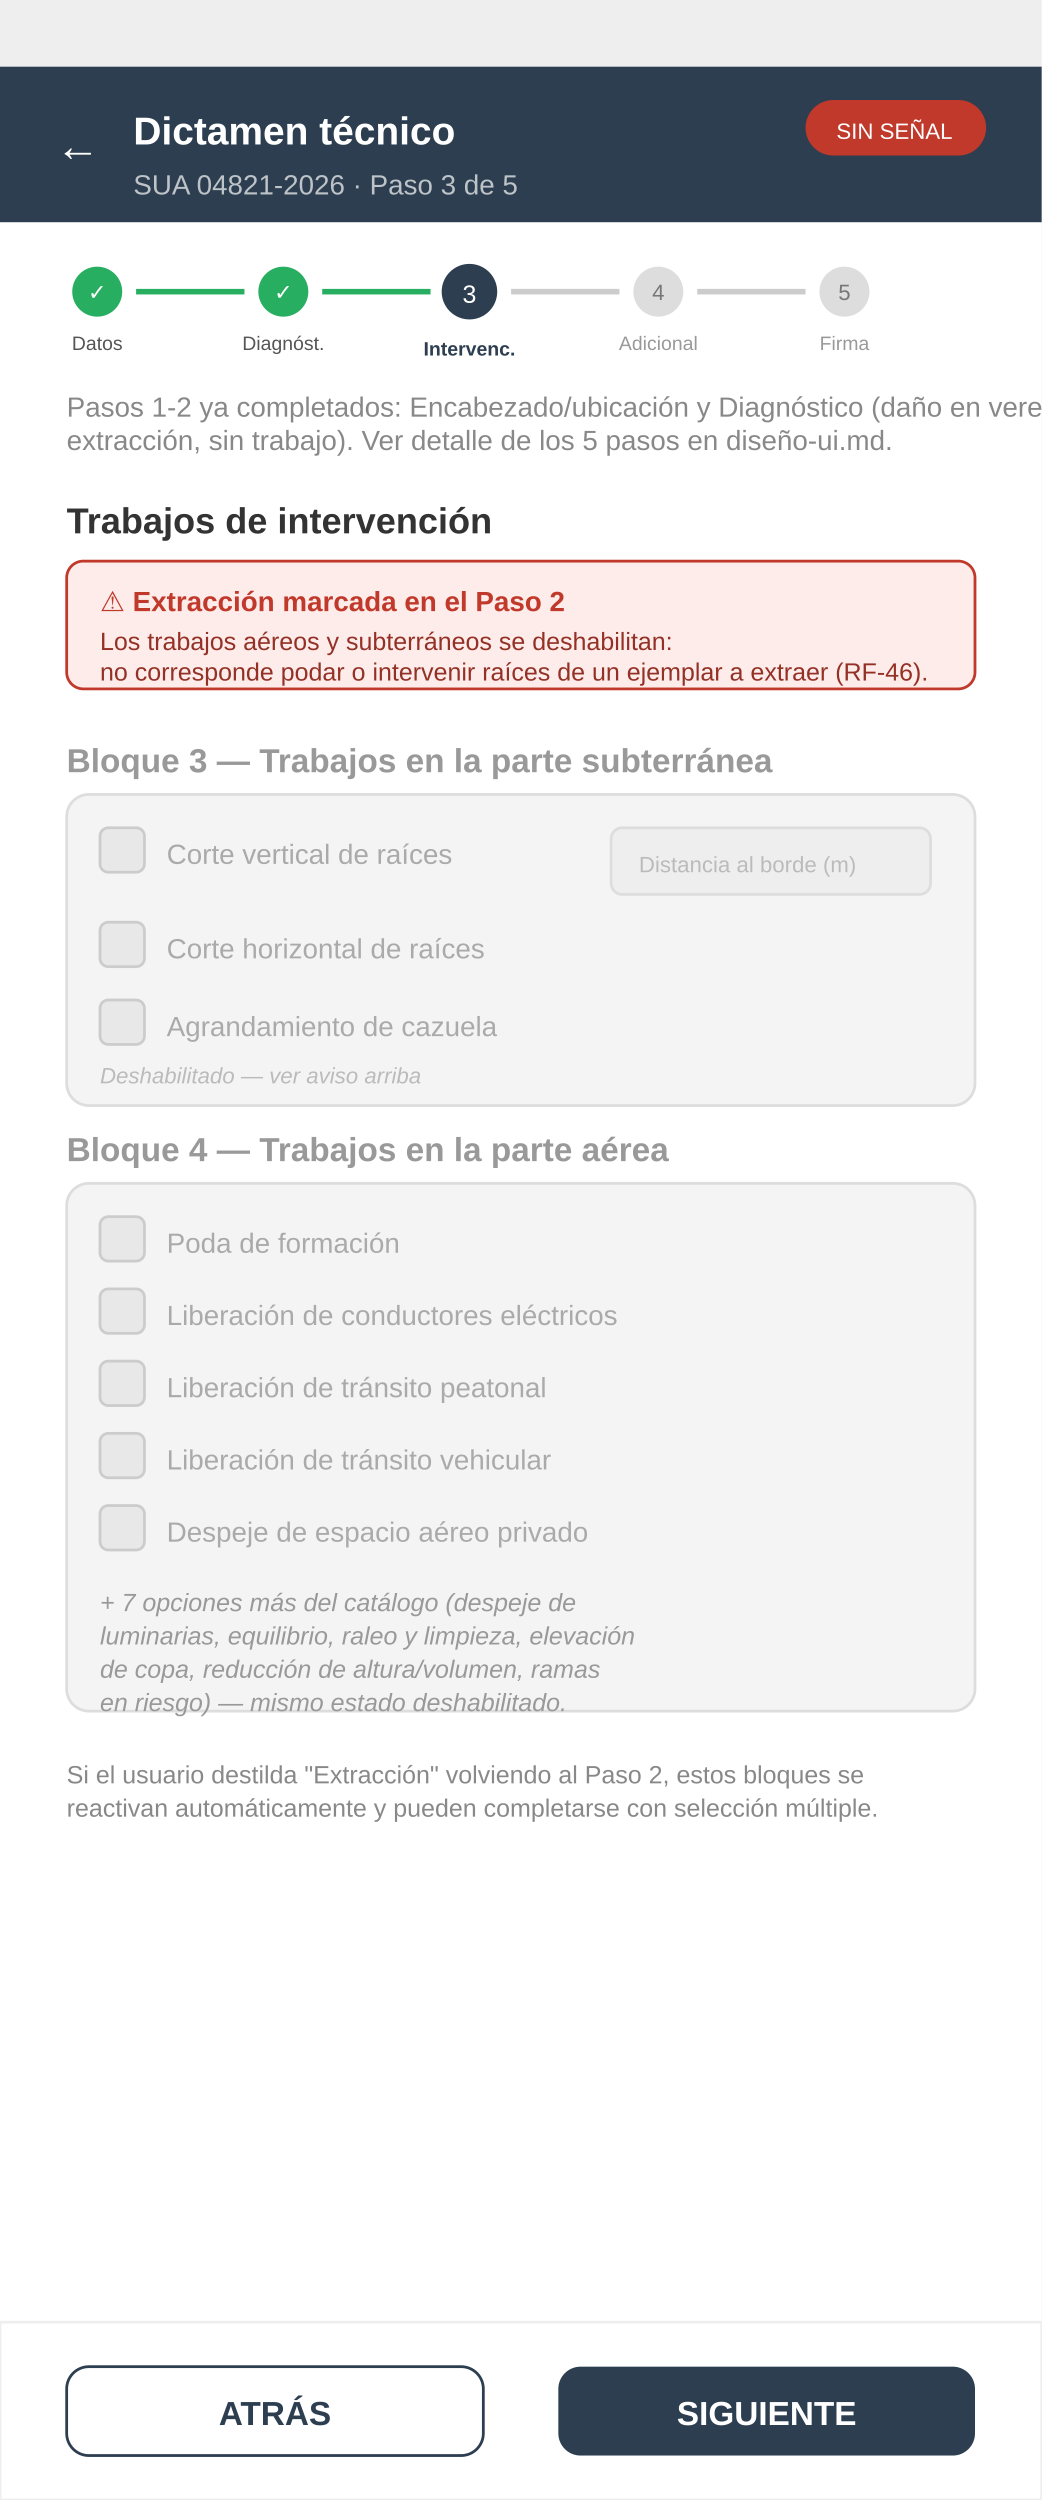
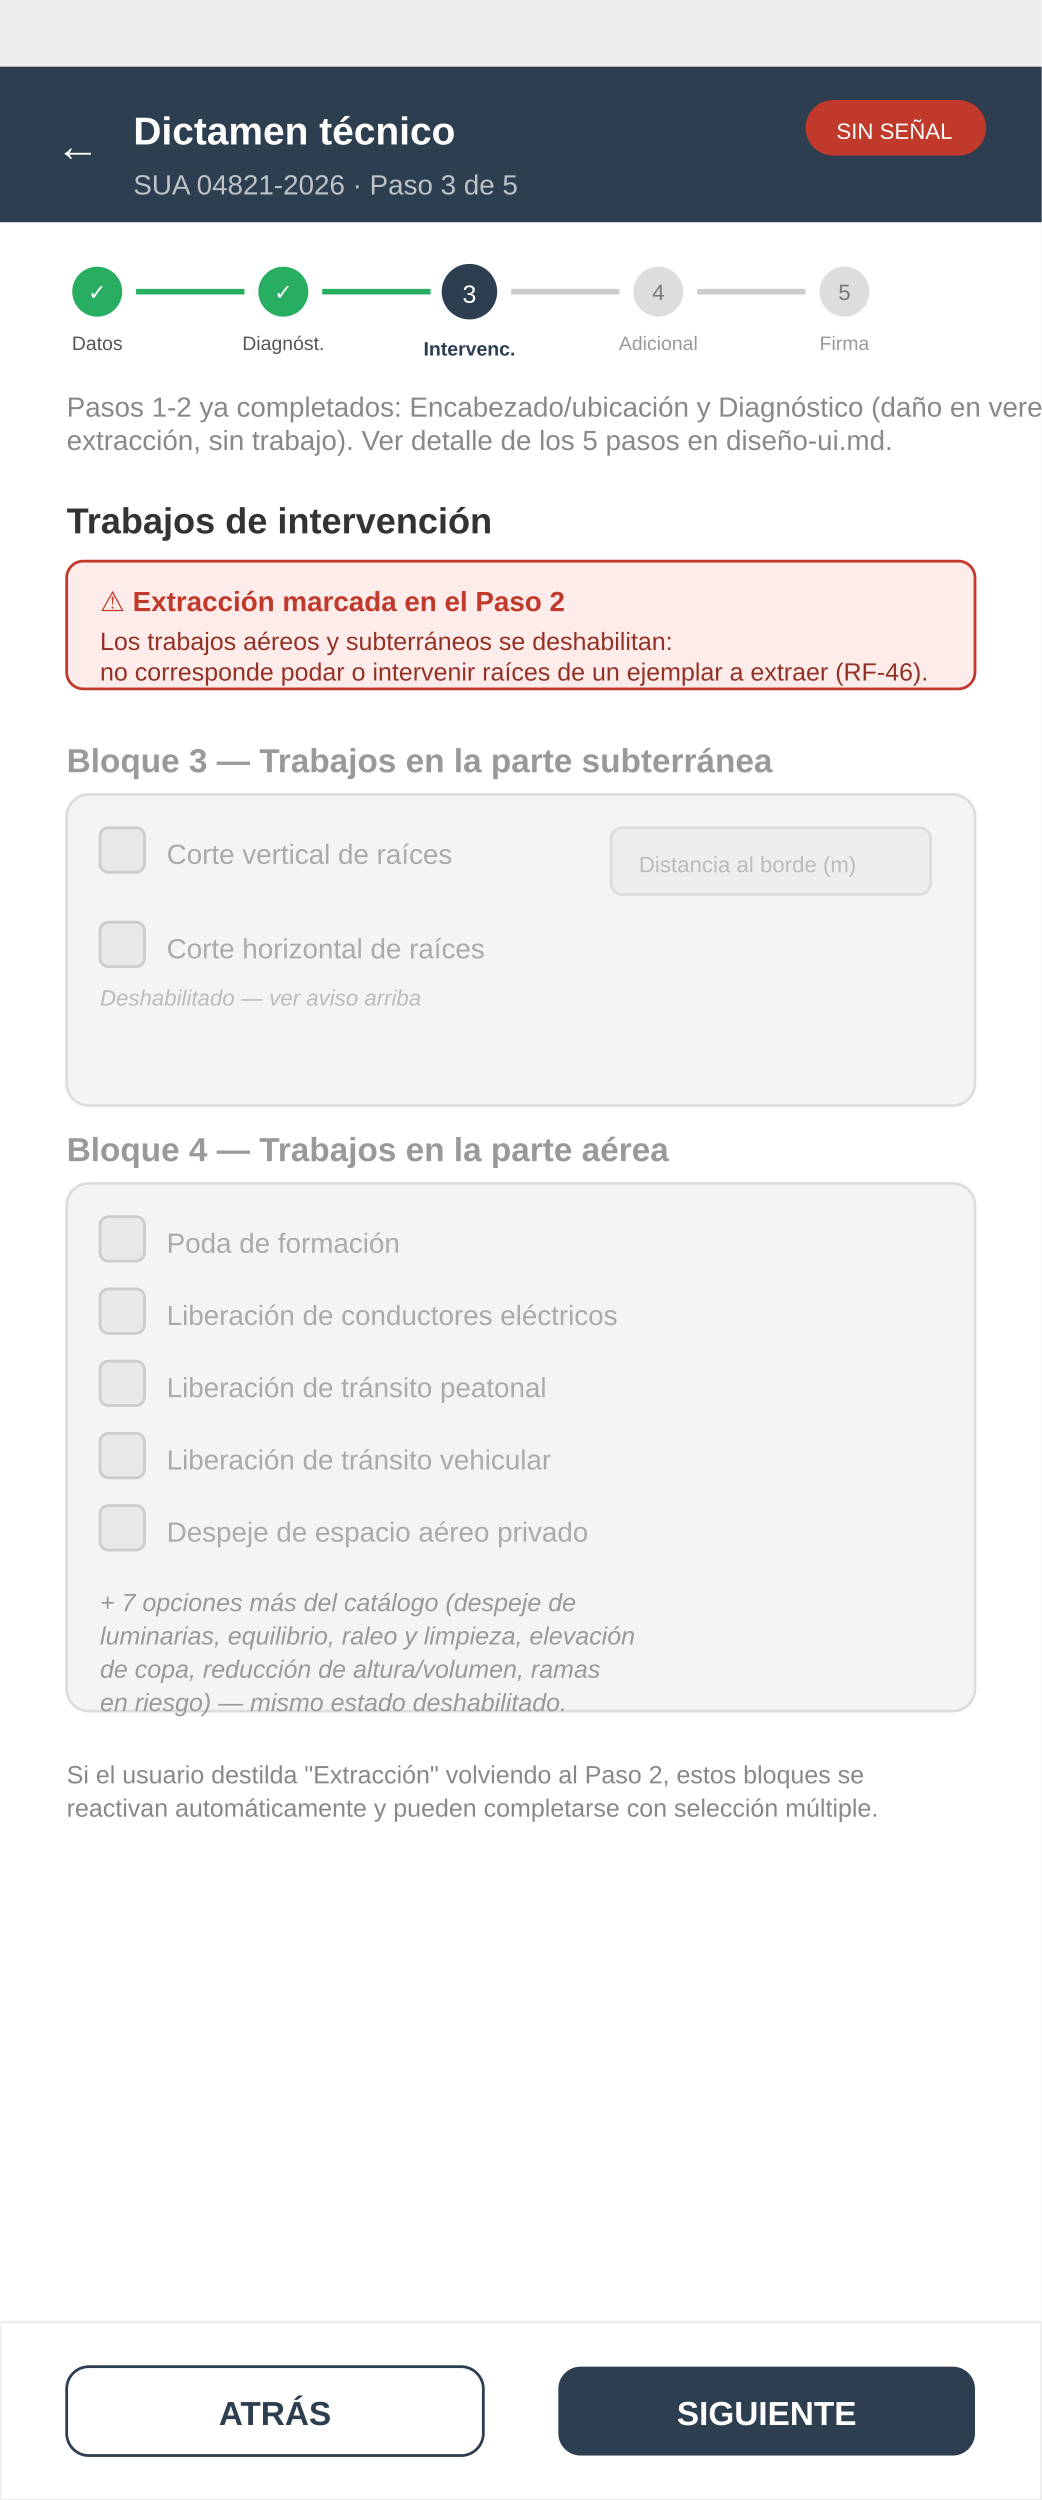
<svg xmlns="http://www.w3.org/2000/svg" viewBox="0 0 375 900" font-family="Arial, sans-serif">
  <rect width="375" height="900" fill="#ffffff" />
  <rect width="375" height="24" fill="#eeeeee" />
  <rect x="0" y="24" width="375" height="56" fill="#2c3e50" />
  <text x="48" y="52" font-size="14" fill="#ffffff" font-weight="bold">Dictamen técnico</text>
  <text x="48" y="70" font-size="10" fill="#bdc3c7">SUA 04821-2026 · Paso 3 de 5</text>
  <text x="20" y="58" font-size="16" fill="#ffffff">←</text>
  <rect x="290" y="36" width="65" height="20" rx="10" fill="#c0392b" />
  <text x="322" y="50" font-size="8" fill="#fff" text-anchor="middle">SIN SEÑAL</text>
  <circle cx="35" cy="105" r="9" fill="#27ae60" />
  <text x="35" y="108" font-size="8" fill="#fff" text-anchor="middle">✓</text>
  <text x="35" y="126" font-size="7" fill="#555" text-anchor="middle">Datos</text>
  <line x1="49" y1="105" x2="88" y2="105" stroke="#27ae60" stroke-width="2" />
  <circle cx="102" cy="105" r="9" fill="#27ae60" />
  <text x="102" y="108" font-size="8" fill="#fff" text-anchor="middle">✓</text>
  <text x="102" y="126" font-size="7" fill="#555" text-anchor="middle">Diagnóst.</text>
  <line x1="116" y1="105" x2="155" y2="105" stroke="#27ae60" stroke-width="2" />
  <circle cx="169" cy="105" r="10" fill="#2c3e50" />
  <text x="169" y="109" font-size="9" fill="#fff" text-anchor="middle">3</text>
  <text x="169" y="128" font-size="7" fill="#2c3e50" text-anchor="middle" font-weight="bold">Intervenc.</text>
  <line x1="184" y1="105" x2="223" y2="105" stroke="#ccc" stroke-width="2" />
  <circle cx="237" cy="105" r="9" fill="#ddd" />
  <text x="237" y="108" font-size="8" fill="#777" text-anchor="middle">4</text>
  <text x="237" y="126" font-size="7" fill="#999" text-anchor="middle">Adicional</text>
  <line x1="251" y1="105" x2="290" y2="105" stroke="#ccc" stroke-width="2" />
  <circle cx="304" cy="105" r="9" fill="#ddd" />
  <text x="304" y="108" font-size="8" fill="#777" text-anchor="middle">5</text>
  <text x="304" y="126" font-size="7" fill="#999" text-anchor="middle">Firma</text>
  <text x="24" y="150" font-size="10" fill="#888">Pasos 1-2 ya completados: Encabezado/ubicación y Diagnóstico (daño en vereda,</text>
  <text x="24" y="162" font-size="10" fill="#888">extracción, sin trabajo). Ver detalle de los 5 pasos en diseño-ui.md.</text>
  <text x="24" y="192" font-size="13" font-weight="bold" fill="#333">Trabajos de intervención</text>
  <rect x="24" y="202" width="327" height="46" rx="6" fill="#fdecea" stroke="#c0392b" />
  <text x="36" y="220" font-size="10" fill="#c0392b" font-weight="bold">⚠ Extracción marcada en el Paso 2</text>
  <text x="36" y="234" font-size="9" fill="#943126">Los trabajos aéreos y subterráneos se deshabilitan:</text>
  <text x="36" y="245" font-size="9" fill="#943126">no corresponde podar o intervenir raíces de un ejemplar a extraer (RF-46).</text>
  <text x="24" y="278" font-size="12" font-weight="bold" fill="#999">Bloque 3 — Trabajos en la parte subterránea</text>
  <rect x="24" y="286" width="327" height="112" rx="8" fill="#f4f4f4" stroke="#ddd" />
  <rect x="36" y="298" width="16" height="16" rx="3" fill="#e8e8e8" stroke="#ccc" />
  <text x="60" y="311" font-size="10" fill="#aaa">Corte vertical de raíces</text>
  <rect x="220" y="298" width="115" height="24" rx="4" fill="#eeeeee" stroke="#ddd" />
  <text x="230" y="314" font-size="8" fill="#bbb">Distancia al borde (m)</text>
  <rect x="36" y="332" width="16" height="16" rx="3" fill="#e8e8e8" stroke="#ccc" />
  <text x="60" y="345" font-size="10" fill="#aaa">Corte horizontal de raíces</text>
-   <rect x="36" y="360" width="16" height="16" rx="3" fill="#e8e8e8" stroke="#ccc" />
-   <text x="60" y="373" font-size="10" fill="#aaa">Agrandamiento de cazuela</text>
-   <text x="36" y="390" font-size="8" fill="#bbb" font-style="italic">Deshabilitado — ver aviso arriba</text>
+   <text x="36" y="362" font-size="8" fill="#bbb" font-style="italic">Deshabilitado — ver aviso arriba</text>
  <text x="24" y="418" font-size="12" font-weight="bold" fill="#999">Bloque 4 — Trabajos en la parte aérea</text>
  <rect x="24" y="426" width="327" height="190" rx="8" fill="#f4f4f4" stroke="#ddd" />
  <rect x="36" y="438" width="16" height="16" rx="3" fill="#e8e8e8" stroke="#ccc" />
  <text x="60" y="451" font-size="10" fill="#aaa">Poda de formación</text>
  <rect x="36" y="464" width="16" height="16" rx="3" fill="#e8e8e8" stroke="#ccc" />
  <text x="60" y="477" font-size="10" fill="#aaa">Liberación de conductores eléctricos</text>
  <rect x="36" y="490" width="16" height="16" rx="3" fill="#e8e8e8" stroke="#ccc" />
  <text x="60" y="503" font-size="10" fill="#aaa">Liberación de tránsito peatonal</text>
  <rect x="36" y="516" width="16" height="16" rx="3" fill="#e8e8e8" stroke="#ccc" />
  <text x="60" y="529" font-size="10" fill="#aaa">Liberación de tránsito vehicular</text>
  <rect x="36" y="542" width="16" height="16" rx="3" fill="#e8e8e8" stroke="#ccc" />
  <text x="60" y="555" font-size="10" fill="#aaa">Despeje de espacio aéreo privado</text>
  <text x="36" y="580" font-size="9" fill="#999" font-style="italic">+ 7 opciones más del catálogo (despeje de</text>
  <text x="36" y="592" font-size="9" fill="#999" font-style="italic">luminarias, equilibrio, raleo y limpieza, elevación</text>
  <text x="36" y="604" font-size="9" fill="#999" font-style="italic">de copa, reducción de altura/volumen, ramas</text>
  <text x="36" y="616" font-size="9" fill="#999" font-style="italic">en riesgo) — mismo estado deshabilitado.</text>
  <text x="24" y="642" font-size="9" fill="#888">Si el usuario destilda "Extracción" volviendo al Paso 2, estos bloques se</text>
  <text x="24" y="654" font-size="9" fill="#888">reactivan automáticamente y pueden completarse con selección múltiple.</text>
  <rect x="0" y="836" width="375" height="64" fill="#ffffff" stroke="#eee" />
  <rect x="24" y="852" width="150" height="32" rx="8" fill="#ffffff" stroke="#2c3e50" />
  <text x="99" y="873" font-size="12" fill="#2c3e50" text-anchor="middle" font-weight="bold">ATRÁS</text>
  <rect x="201" y="852" width="150" height="32" rx="8" fill="#2c3e50" />
  <text x="276" y="873" font-size="12" fill="#ffffff" text-anchor="middle" font-weight="bold">SIGUIENTE</text>
</svg>
